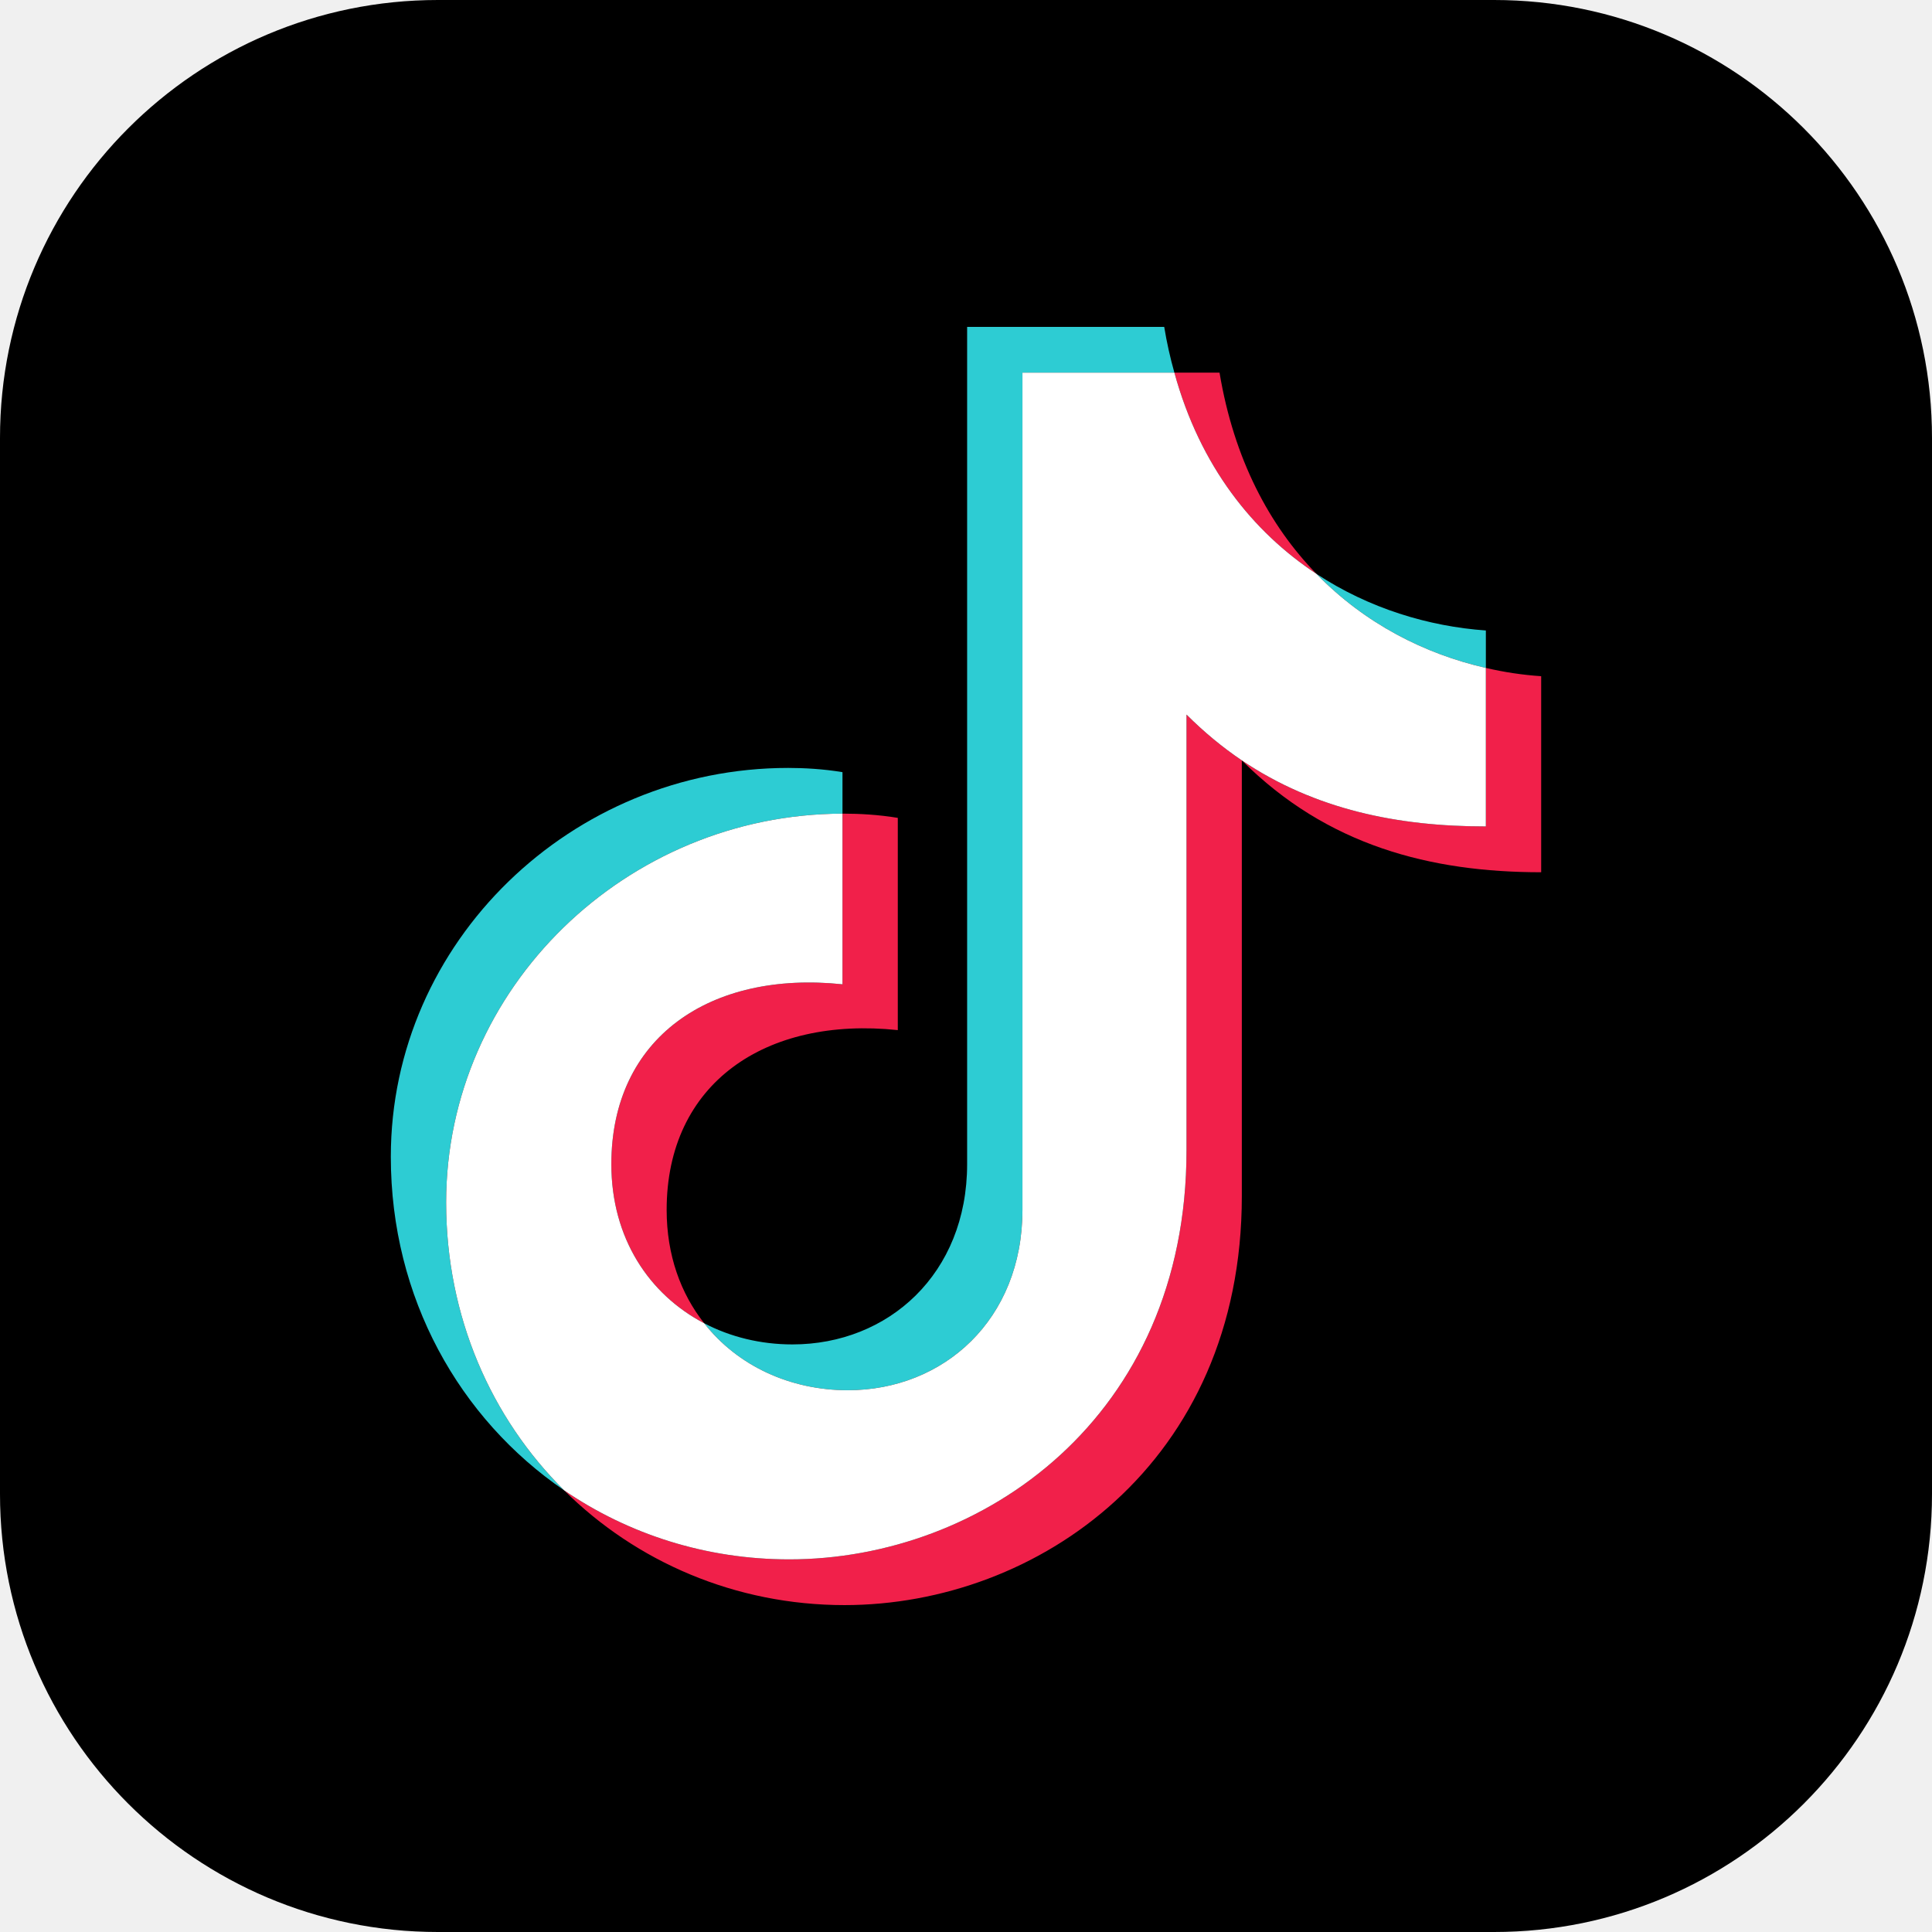
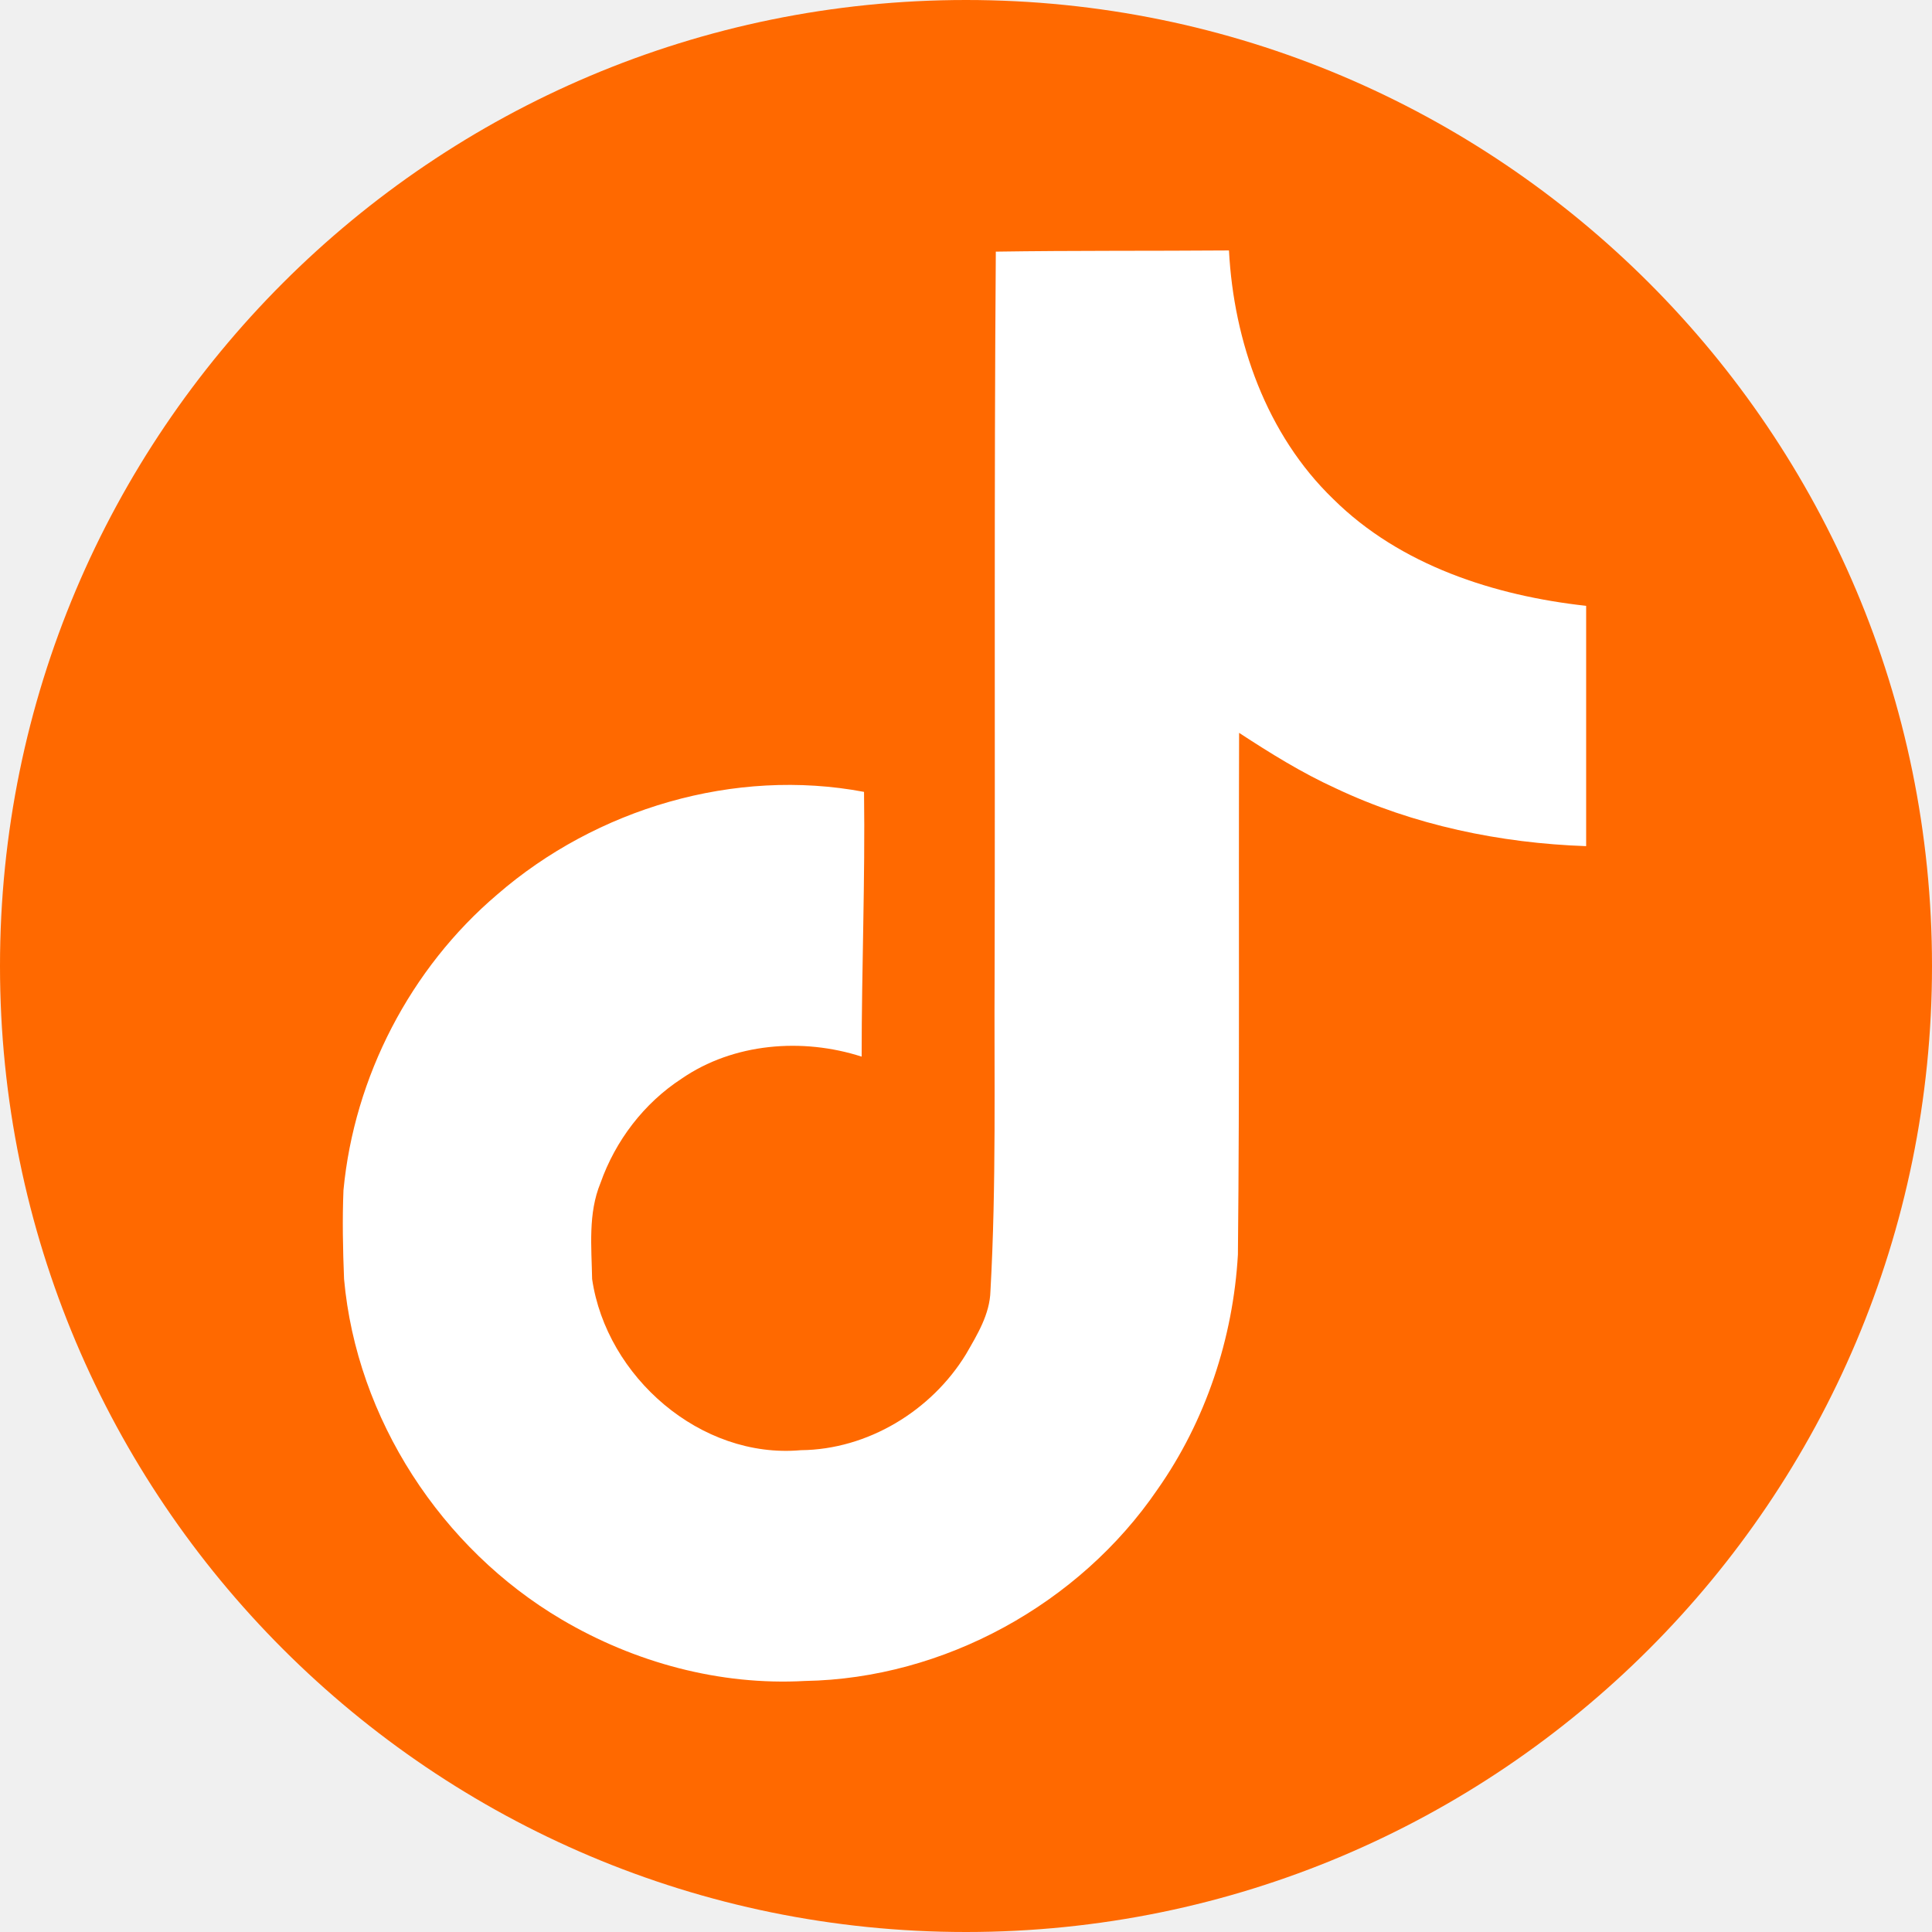
- <svg xmlns="http://www.w3.org/2000/svg" shape-rendering="geometricPrecision" text-rendering="geometricPrecision" image-rendering="optimizeQuality" fill-rule="evenodd" clip-rule="evenodd" viewBox="0 0 512 512">
-   <rect width="512" height="512" rx="116.056" ry="116.056" />
-   <path fill="#2DCCD3" fill-rule="nonzero" d="M348.868 152.076c12.815 13.213 28.795 21.265 44.9 24.93v-9.922c-15.132-1.073-30.964-5.834-44.9-15.008zm-92.569-65.444v221.885c0 29.069-20.892 47.767-46.296 47.767-8.427 0-16.43-1.969-23.386-5.609 8.826 11.269 22.762 17.751 38.045 17.751 25.405 0 46.297-18.698 46.297-47.793V98.748h40.263a110.44 110.44 0 01-2.693-12.116h-52.23zm-33.033 128.992V204.63c-5.086-.848-10.172-1.122-14.385-1.122-57.316 0-105.309 45.998-105.309 103.04 0 37.446 18.225 69.457 45.923 88.405-19.296-19.147-31.263-45.948-31.263-76.289 0-56.943 47.843-102.915 105.034-103.04z" />
-   <path fill="#F1204A" fill-rule="nonzero" d="M314.438 304.852c0 70.854-54.199 108.4-105.283 108.4-22.114 0-42.657-6.681-59.66-18.299 19.097 18.947 45.375 30.415 74.319 30.415 51.084 0 105.284-37.546 105.284-108.399V201.514c-5.086-3.441-9.973-7.455-14.66-12.142v115.48zm-127.82 45.824c-6.233-7.879-9.948-18.076-9.948-30.043 0-33.582 26.252-51.332 61.255-47.643v-56.244c-5.085-.847-10.171-1.122-14.41-1.122h-.249v45.225c-35.003-3.664-61.256 14.061-61.256 47.668 0 19.645 10.048 34.554 24.608 42.159zm207.151-173.67v42.009c-23.261 0-45.275-4.438-64.671-17.501 22.587 22.587 49.986 29.642 79.33 29.642V179.2a90.834 90.834 0 01-14.659-2.194zm-44.901-24.93c-12.391-12.74-21.84-30.292-25.679-53.328h-11.967c6.831 24.906 20.892 42.283 37.646 53.328z" />
-   <path fill="#fff" fill-rule="nonzero" d="M209.155 413.252c51.083 0 105.283-37.547 105.283-108.4v-115.48c4.688 4.687 9.574 8.701 14.66 12.141 19.396 13.065 41.41 17.502 64.671 17.502v-42.009c-16.106-3.664-32.087-11.717-44.901-24.93-16.754-11.045-30.815-28.422-37.646-53.328h-40.263v221.886c0 29.094-20.893 47.792-46.297 47.792-15.283 0-29.219-6.482-38.045-17.751-14.559-7.603-24.606-22.513-24.606-42.158 0-33.607 26.252-51.333 61.255-47.668v-45.225c-57.192.125-105.035 46.098-105.035 103.04 0 30.341 11.967 57.141 31.265 76.288 17.002 11.618 37.545 18.3 59.659 18.3z" />
+ <svg xmlns="http://www.w3.org/2000/svg" width="1080" height="1080" viewBox="0 0 1080 1080">
+   <path id="Path" fill="#ff6900" fill-rule="evenodd" stroke="none" d="M 1080 540 C 1080 241.766 838.234 0 540 0 C 241.766 0 0 241.766 0 540 C 0 838.234 241.766 1080 540 1080 C 838.234 1080 1080 838.234 1080 540 Z" />
+   <path id="tiktok-svgrepo-com" fill="#ffffff" stroke="none" d="M 556.667 140.667 C 600.333 140 643.667 140.333 687 140 C 689.667 191 708 243 745.333 279 C 782.667 316 835.333 333 886.667 338.667 L 886.667 473 C 838.667 471.333 790.333 461.333 746.667 440.667 C 727.667 432 710 421 692.667 409.667 C 692.333 507 693 604.333 692 701.333 C 689.333 748 674 794.333 647 832.667 C 603.333 896.667 527.667 938.333 450 939.667 C 402.333 942.333 354.667 929.333 314 905.333 C 246.667 865.667 199.333 793 192.333 715 C 191.667 698.333 191.333 681.667 192 665.333 C 198 602 229.333 541.333 278 500 C 333.333 452 410.667 429 483 442.667 C 483.667 492 481.667 541.333 481.667 590.667 C 448.667 580 410 583 381 603 C 360 616.667 344 637.667 335.667 661.333 C 328.667 678.333 330.667 697 331 715 C 339 769.667 391.667 815.667 447.667 810.667 C 485 810.333 520.667 788.667 540 757 C 546.333 746 553.333 734.667 553.667 721.667 C 557 662 555.667 602.667 556 543 C 556.333 408.667 555.667 274.667 556.667 140.667 Z" />
</svg>
